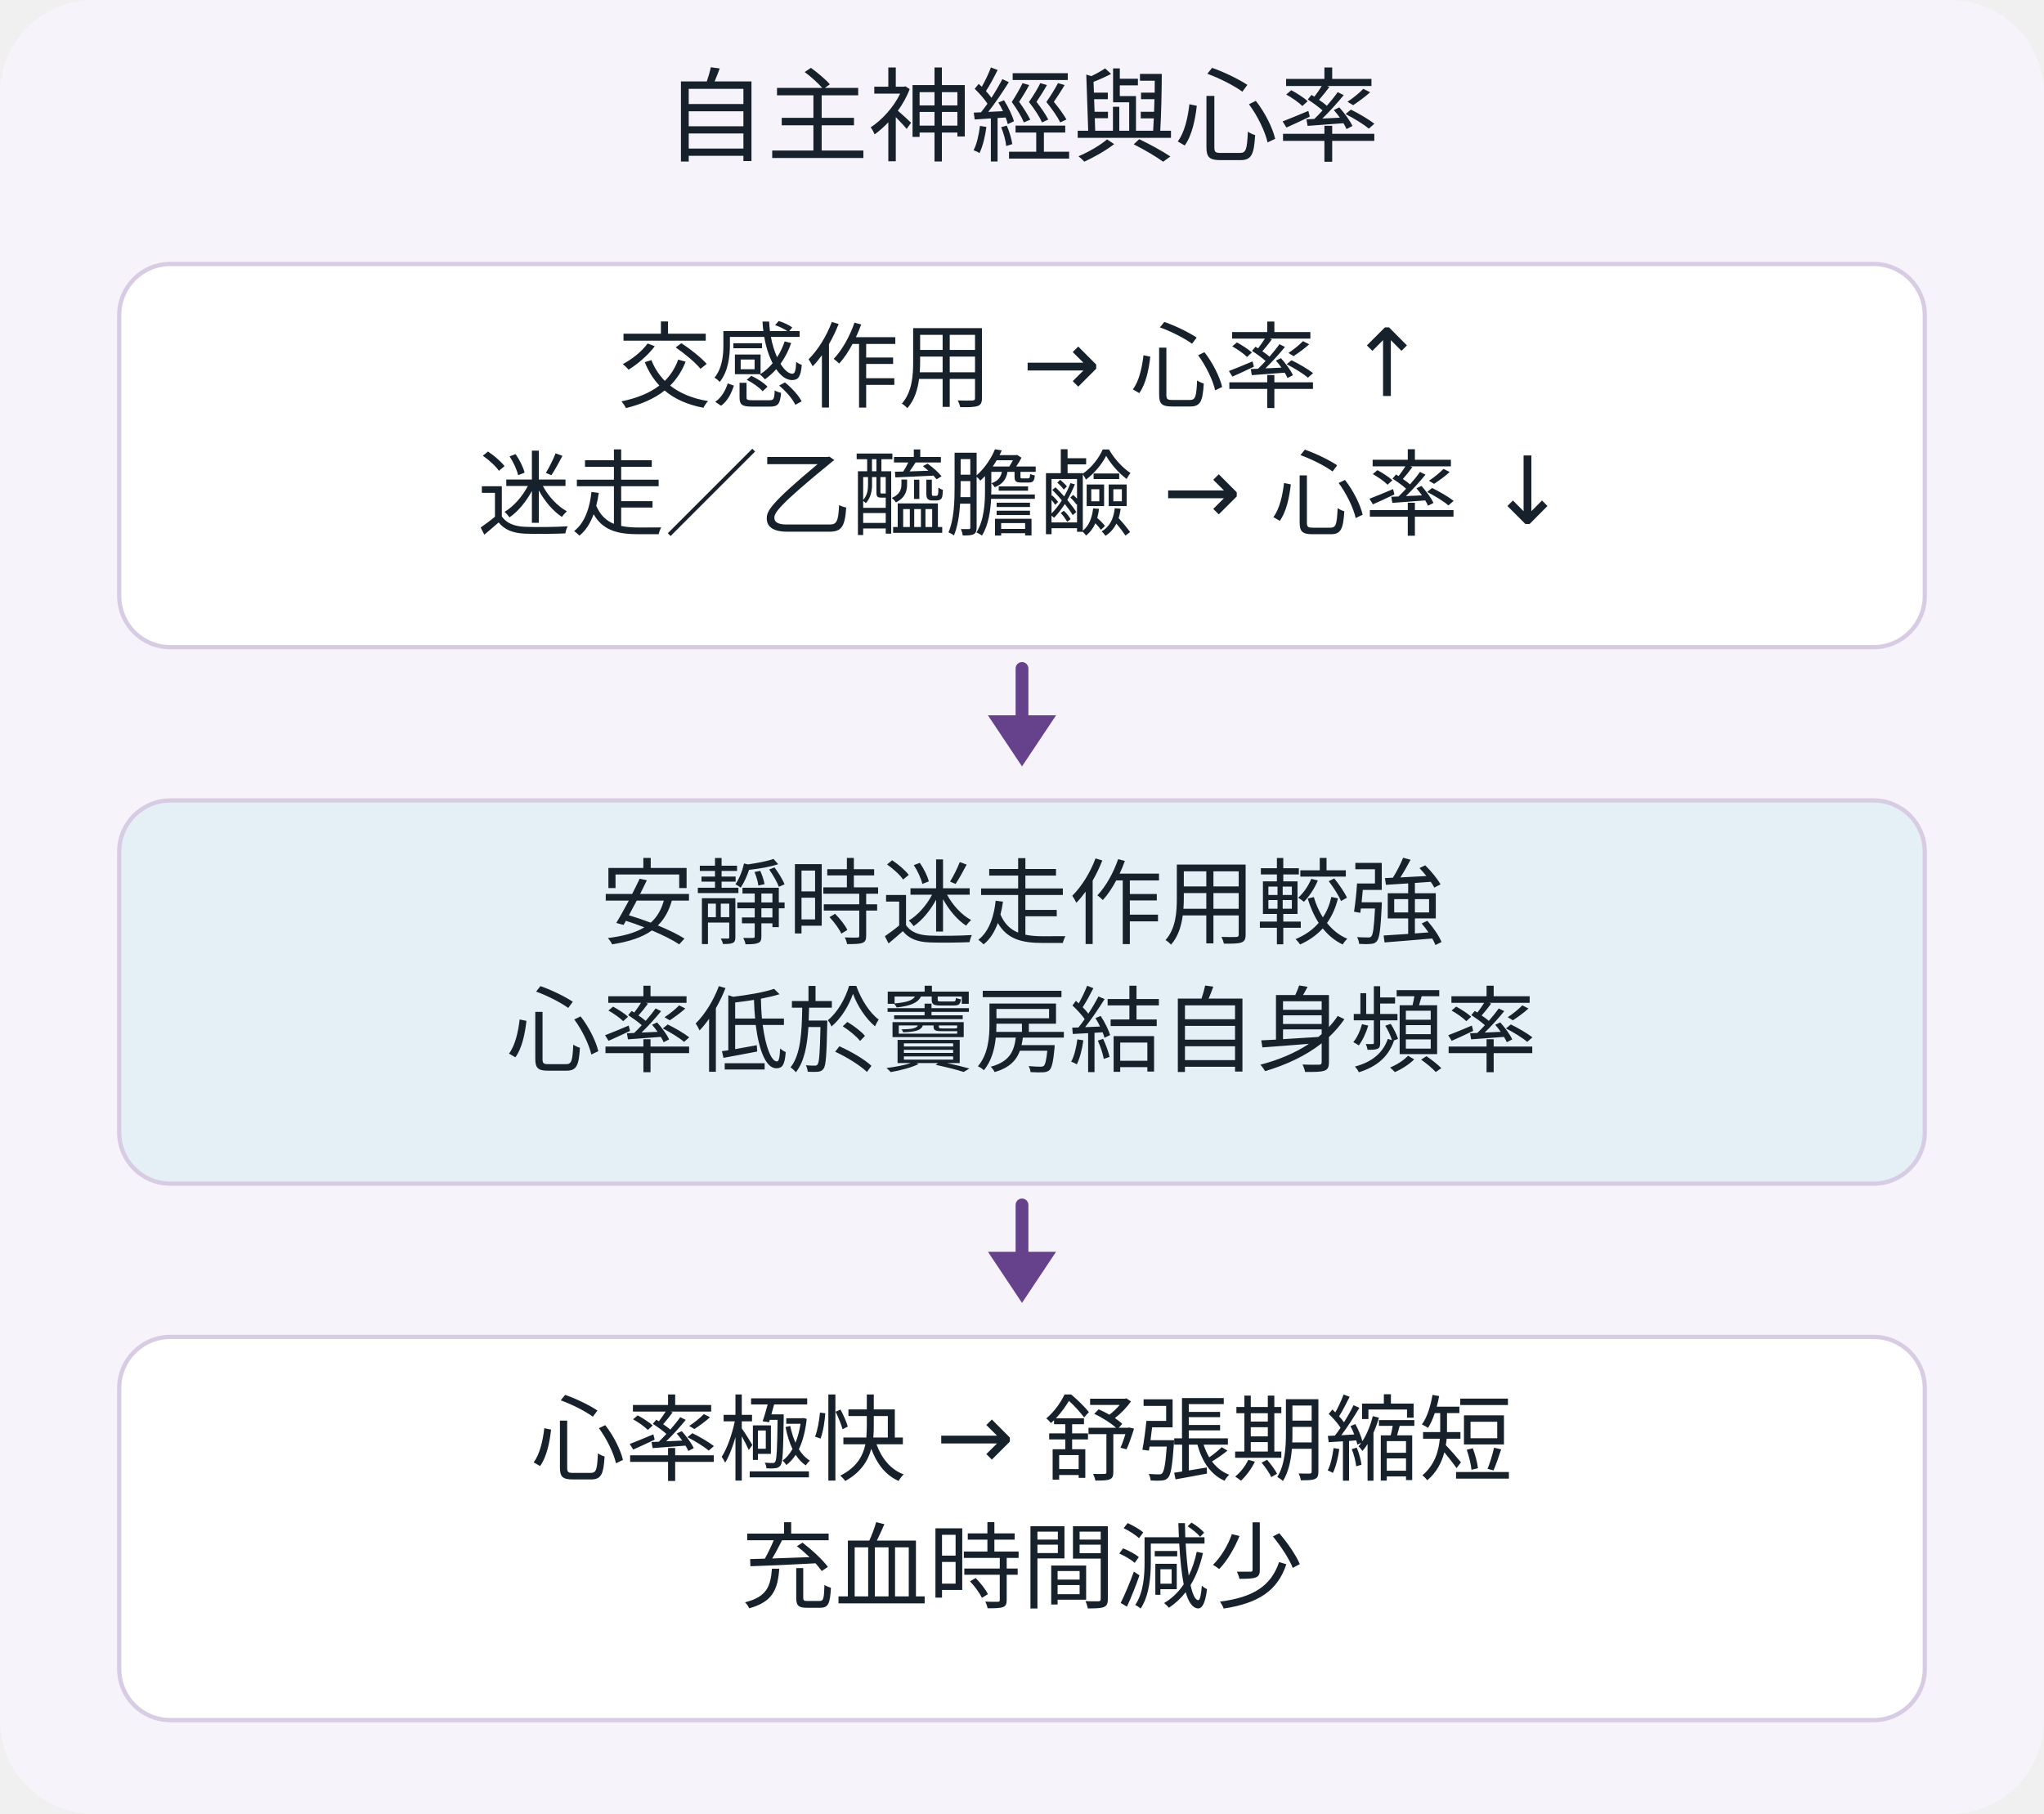
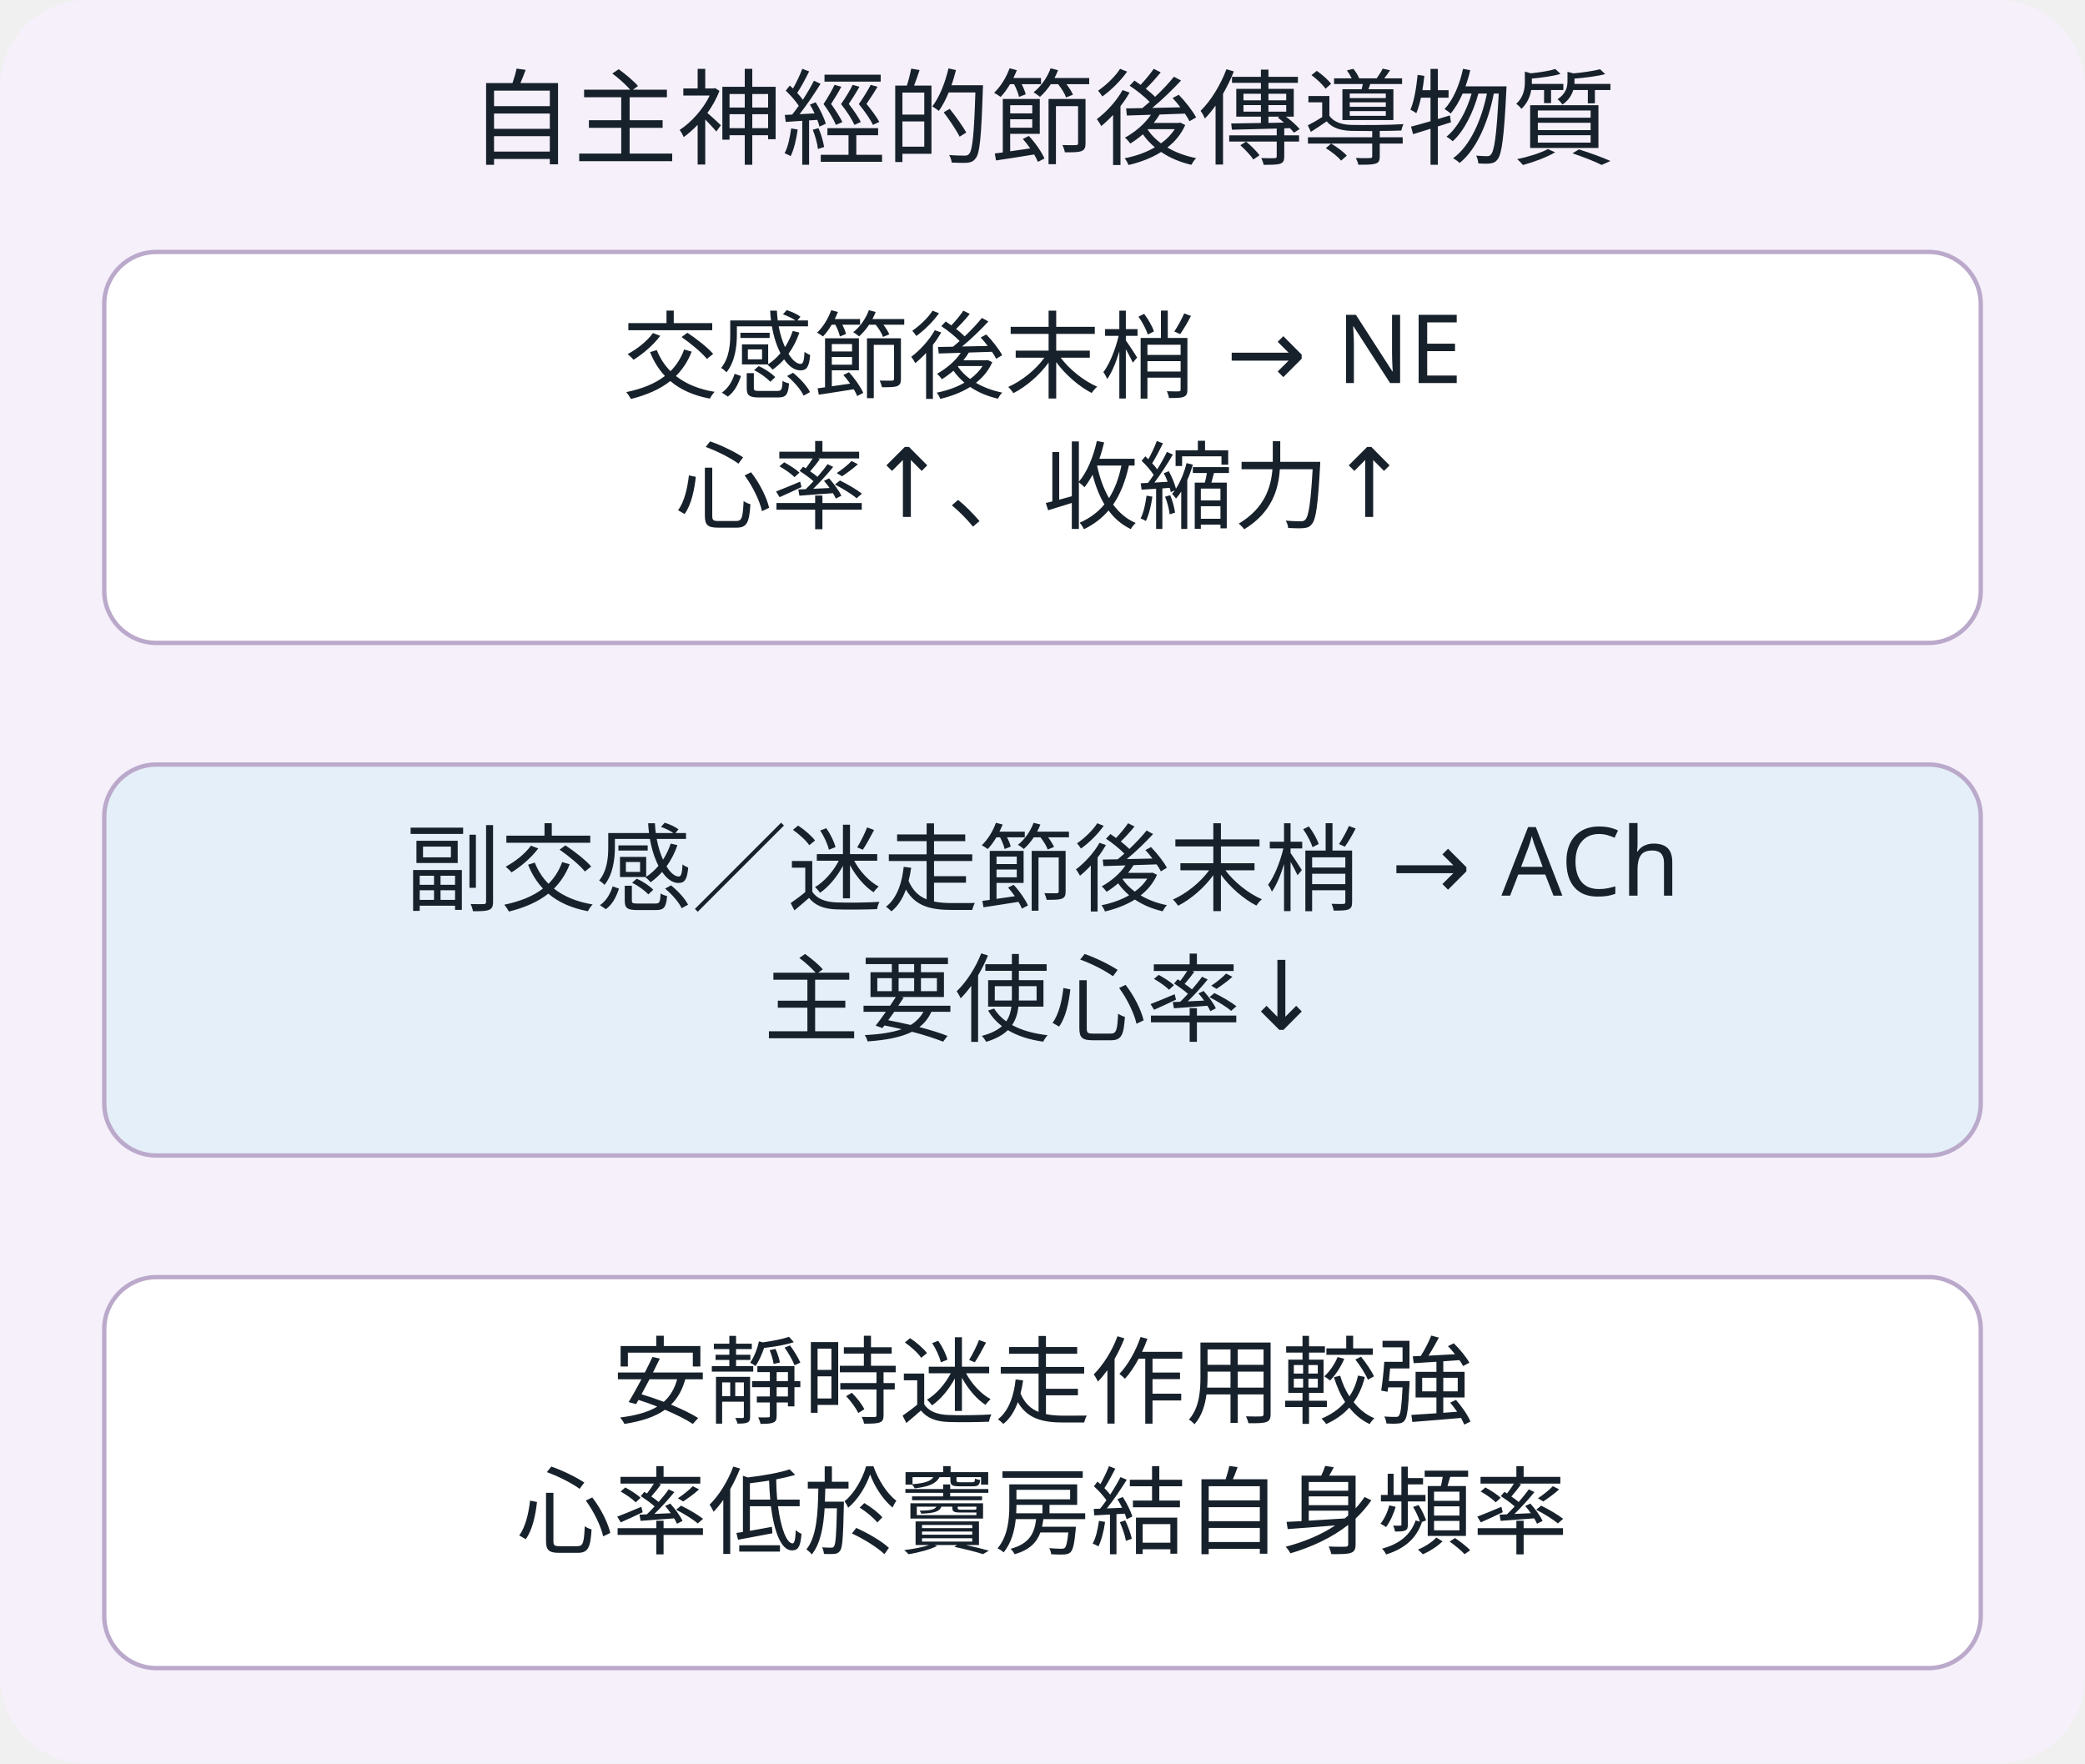
- <svg xmlns="http://www.w3.org/2000/svg" viewBox="0 0 480 426" role="img" style="font-family:system-ui,sans-serif">
-   <rect width="480" height="426" rx="22" fill="#f7f3fa" />
-   <text x="240" y="36" font-size="24" fill="#17212b" text-anchor="middle">自主神經與心率</text>
-   <rect x="28" y="62" width="424" height="90" rx="12" fill="#fff" stroke="#d8cce5" />
-   <text x="240.0" y="94" font-size="22" fill="#17212b" text-anchor="middle">交感作用 → 心率 ↑</text>
-   <text x="240.0" y="124" font-size="22" fill="#17212b" text-anchor="middle">迷走／乙醯膽鹼 → 心率 ↓</text>
-   <path d="M240 157 v18" fill="none" stroke="#65428b" stroke-width="3" stroke-linecap="round" stroke-linejoin="round" />
-   <path d="M232 168 l8 12 l8 -12" fill="#65428b" />
-   <rect x="28" y="188" width="424" height="90" rx="12" fill="#e4f0f6" stroke="#d8cce5" />
-   <text x="240.0" y="220" font-size="22" fill="#17212b" text-anchor="middle">安靜時迷走作用較強</text>
-   <text x="240.0" y="250" font-size="22" fill="#17212b" text-anchor="middle">心率低於竇房結自身頻率</text>
-   <path d="M240 283 v18" fill="none" stroke="#65428b" stroke-width="3" stroke-linecap="round" stroke-linejoin="round" />
-   <path d="M232 294 l8 12 l8 -12" fill="#65428b" />
-   <rect x="28" y="314" width="424" height="90" rx="12" fill="#fff" stroke="#d8cce5" />
-   <text x="240.0" y="346" font-size="22" fill="#17212b" text-anchor="middle">心率極快 → 舒張期縮短</text>
-   <text x="240.0" y="376" font-size="22" fill="#17212b" text-anchor="middle">充血時間減少</text>
+ <svg xmlns="http://www.w3.org/2000/svg" viewBox="0 0 480 406" role="img">
+   <rect width="480" height="406" rx="20" fill="#f5f0fa" />
+   <text x="240" y="36" text-anchor="middle" font-family="system-ui,sans-serif" font-size="24" fill="#17212b">自主神經的節後傳導物質</text>
+   <rect x="24" y="58" width="432" height="90" rx="12" fill="#fff" stroke="#bba9cb" />
+   <text x="240" y="90" text-anchor="middle" font-family="system-ui,sans-serif" font-size="22" fill="#17212b">交感節後末梢 → NE</text>
+   <text x="240" y="120" text-anchor="middle" font-family="system-ui,sans-serif" font-size="22" fill="#17212b">心率↑、收縮力↑</text>
+   <rect x="24" y="176" width="432" height="90" rx="12" fill="#e4eff9" stroke="#bba9cb" />
+   <text x="240" y="208" text-anchor="middle" font-family="system-ui,sans-serif" font-size="22" fill="#17212b">副交感／迷走節後末梢 → ACh</text>
+   <text x="240" y="238" text-anchor="middle" font-family="system-ui,sans-serif" font-size="22" fill="#17212b">主要使心率↓</text>
+   <rect x="24" y="294" width="432" height="90" rx="12" fill="#fff" stroke="#bba9cb" />
+   <text x="240" y="326" text-anchor="middle" font-family="system-ui,sans-serif" font-size="22" fill="#17212b">安靜時迷走作用較強</text>
+   <text x="240" y="356" text-anchor="middle" font-family="system-ui,sans-serif" font-size="22" fill="#17212b">心率低於竇房結自身頻率</text>
</svg>
